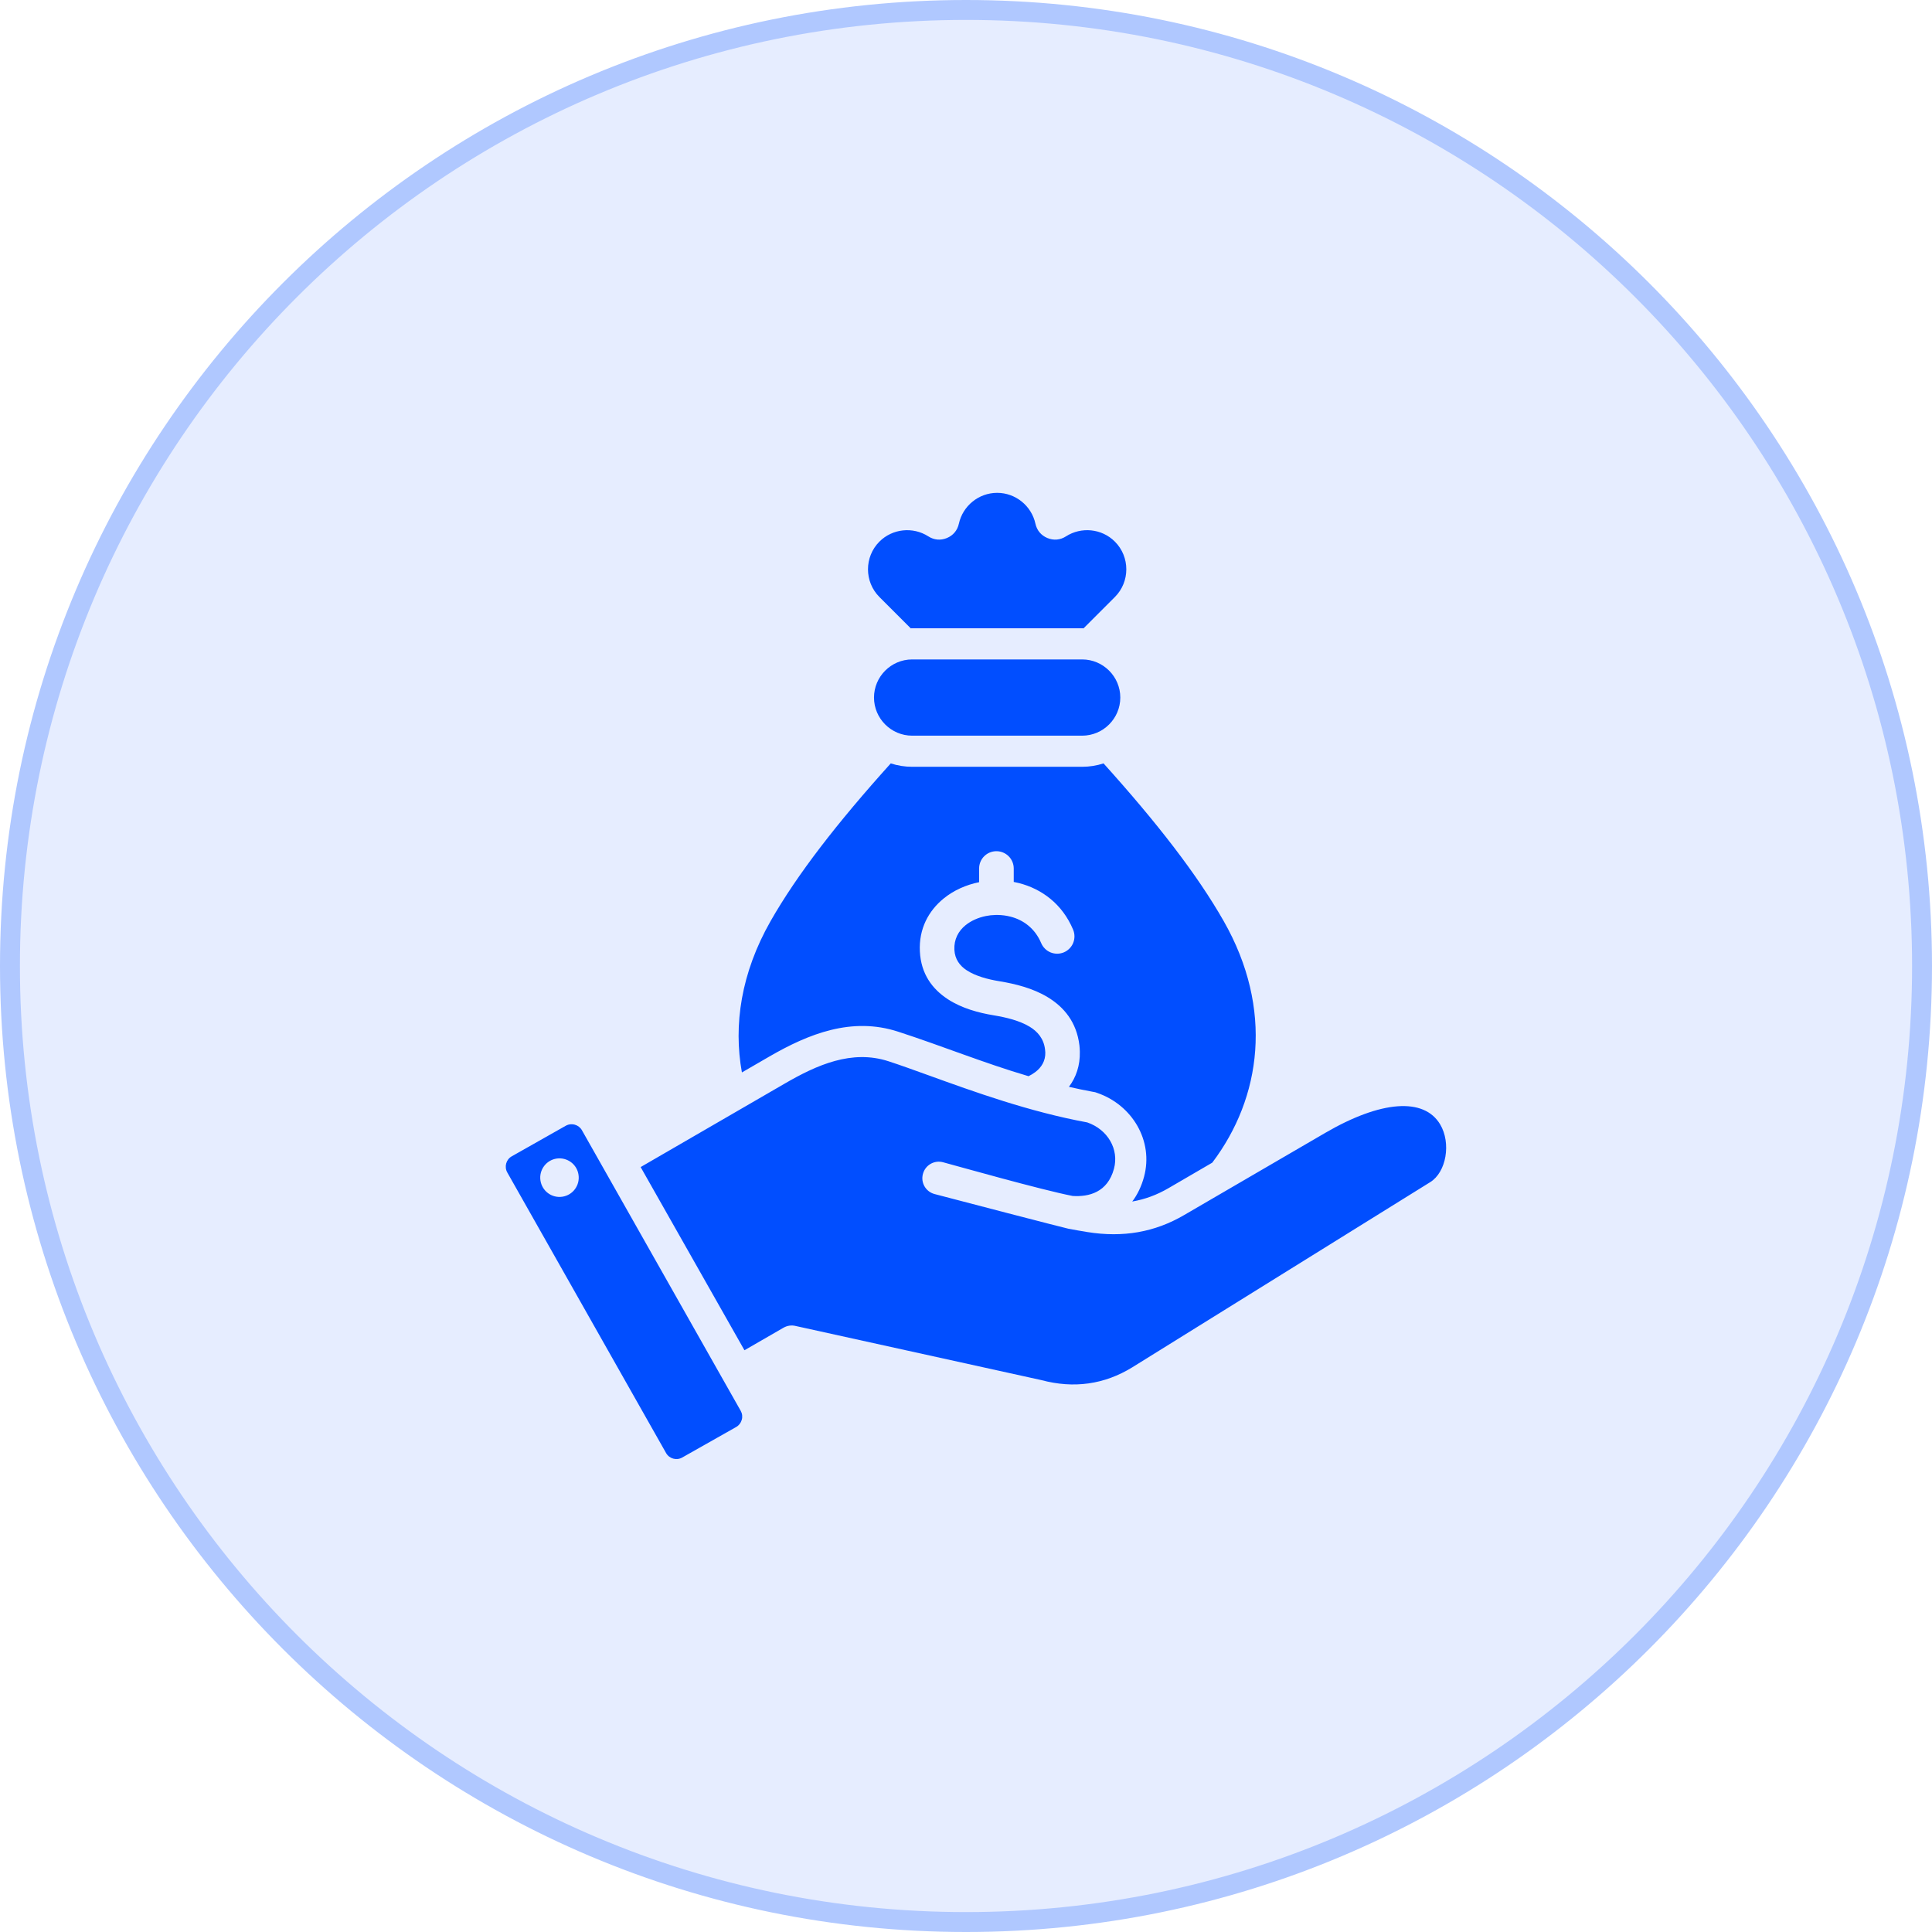
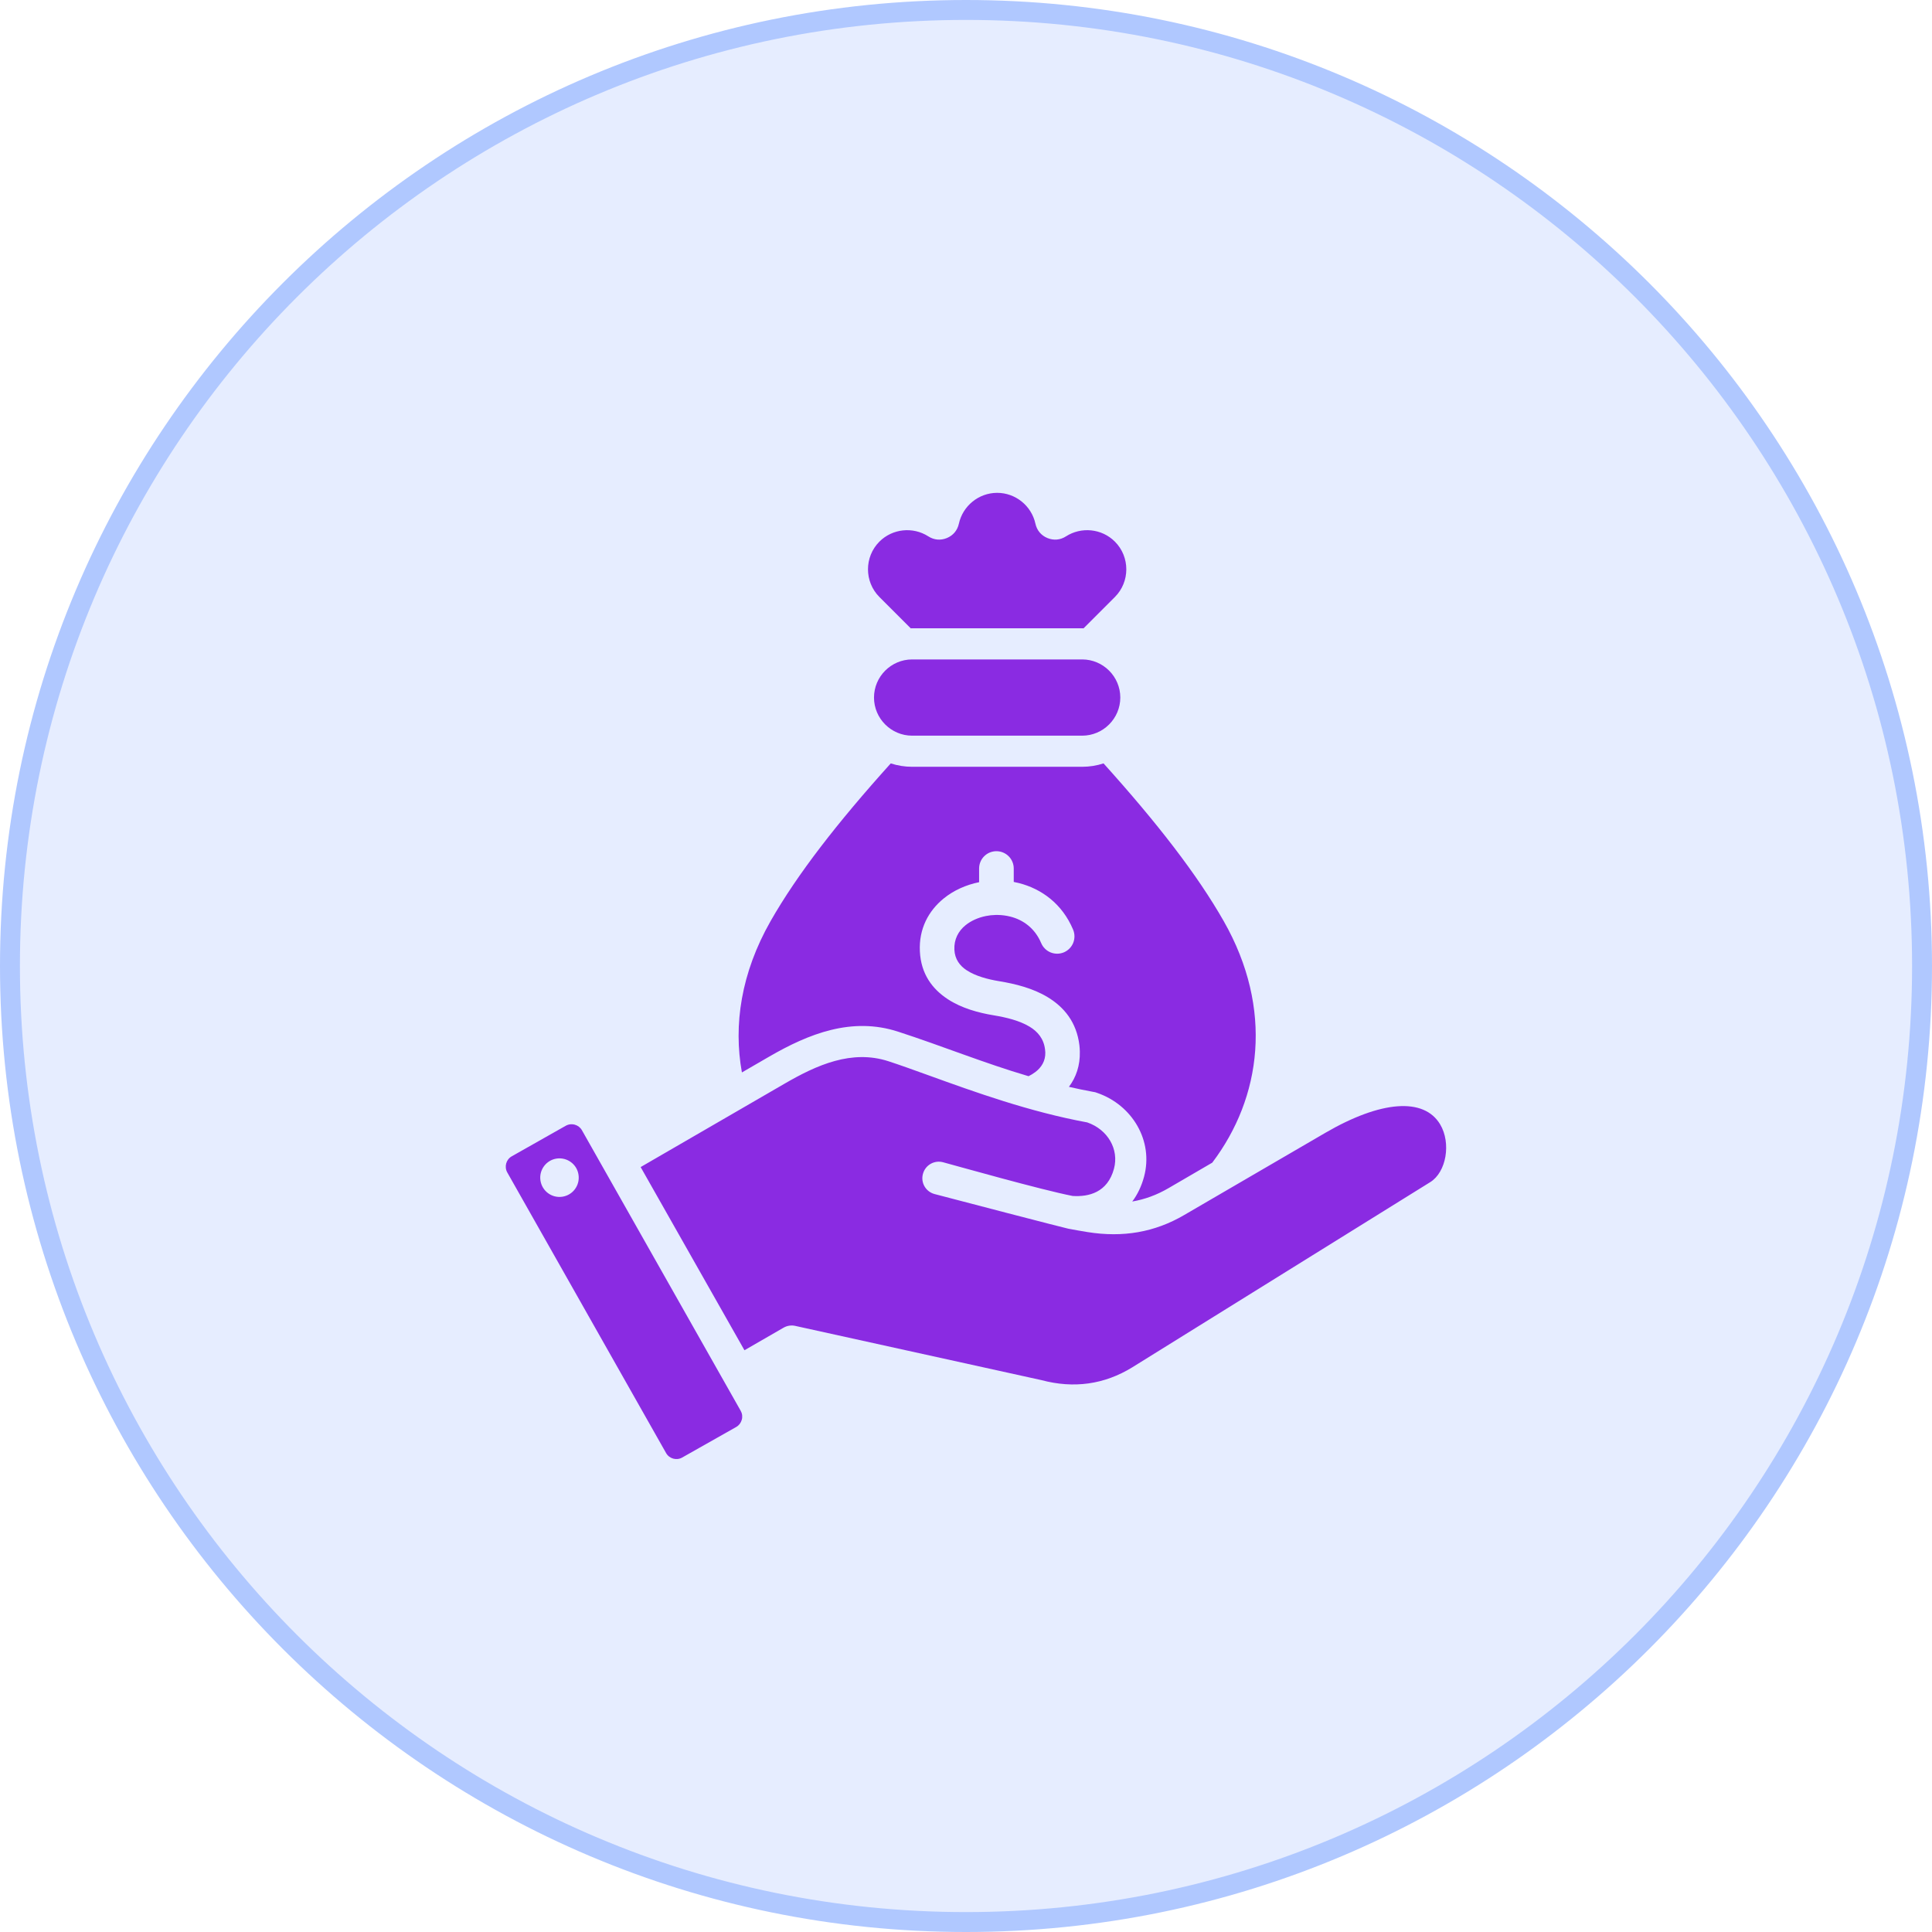
<svg xmlns="http://www.w3.org/2000/svg" width="97" height="97" viewBox="0 0 97 97" fill="none">
  <circle cx="48.5" cy="48.5" r="48" fill="#E6EDFF" stroke="#B0C8FF" />
-   <path fill-rule="evenodd" clip-rule="evenodd" d="M29.046 58.986C29.124 59.516 28.758 60.007 28.231 60.084C27.7 60.162 27.212 59.796 27.134 59.266C27.056 58.738 27.422 58.246 27.948 58.168C28.48 58.092 28.973 58.457 29.046 58.986ZM55.406 38.328C58.1 41.318 60.111 43.915 61.438 46.244C63.954 50.662 63.331 55.115 60.864 58.374L58.665 59.655C58.073 60 57.47 60.218 56.847 60.325C57.107 59.98 57.308 59.566 57.438 59.087C57.927 57.273 56.841 55.48 55.099 54.876L54.986 54.837L54.869 54.816C54.467 54.742 54.066 54.659 53.668 54.567C54.023 54.092 54.232 53.506 54.215 52.8C54.213 52.694 54.206 52.587 54.194 52.481C54.053 51.319 53.425 50.562 52.591 50.059C51.859 49.617 50.981 49.397 50.176 49.265C49.596 49.17 48.984 49.008 48.536 48.716C48.189 48.489 47.94 48.161 47.917 47.682C47.892 47.163 48.118 46.744 48.475 46.454C48.755 46.227 49.112 46.069 49.498 45.991C49.656 45.959 49.815 45.941 49.976 45.938C50.014 45.94 50.052 45.939 50.09 45.937C50.305 45.94 50.52 45.968 50.729 46.021C51.376 46.184 51.964 46.611 52.274 47.349C52.364 47.562 52.534 47.73 52.747 47.818C52.961 47.905 53.2 47.904 53.413 47.815C53.625 47.725 53.794 47.555 53.881 47.342C53.968 47.128 53.967 46.889 53.878 46.676C53.332 45.376 52.293 44.625 51.15 44.335C51.067 44.314 50.982 44.295 50.897 44.279V43.605C50.897 43.375 50.806 43.153 50.642 42.99C50.479 42.827 50.258 42.736 50.027 42.736C49.797 42.736 49.575 42.827 49.412 42.99C49.249 43.153 49.158 43.375 49.158 43.605V44.292C48.499 44.425 47.88 44.703 47.381 45.109C46.615 45.731 46.129 46.636 46.184 47.763C46.239 48.896 46.804 49.656 47.592 50.17C48.278 50.618 49.12 50.85 49.897 50.977C50.522 51.08 51.188 51.242 51.694 51.547C52.099 51.792 52.403 52.149 52.468 52.685C52.477 52.756 52.482 52.808 52.482 52.841C52.492 53.267 52.289 53.591 51.983 53.823C51.876 53.904 51.761 53.974 51.641 54.033C49.394 53.372 47.307 52.516 45.088 51.796C42.772 51.044 40.613 51.895 38.612 53.054L37.249 53.844C36.816 51.466 37.206 48.849 38.69 46.244C40.017 43.915 42.028 41.318 44.722 38.328C45.068 38.441 45.43 38.498 45.795 38.498H54.333C54.697 38.498 55.059 38.441 55.406 38.328ZM45.795 36.936H54.333C55.386 36.936 56.247 36.074 56.247 35.022C56.247 33.969 55.386 33.108 54.333 33.108H45.795C44.742 33.108 43.881 33.969 43.881 35.022C43.881 36.074 44.742 36.936 45.795 36.936ZM45.725 31.546L44.153 29.974C43.388 29.209 43.388 27.958 44.153 27.193C44.804 26.542 45.833 26.432 46.608 26.929C46.895 27.114 47.225 27.143 47.541 27.013C47.856 26.882 48.069 26.628 48.142 26.294C48.335 25.411 49.125 24.745 50.064 24.744C50.986 24.744 51.789 25.394 51.986 26.294C52.059 26.628 52.272 26.882 52.587 27.013C52.903 27.143 53.233 27.114 53.52 26.929C54.281 26.441 55.311 26.529 55.975 27.193V27.193C56.74 27.958 56.74 29.209 55.975 29.974L54.403 31.546C54.38 31.546 54.356 31.545 54.333 31.545H45.795C45.771 31.545 45.748 31.546 45.725 31.546ZM32.165 58.595L37.377 67.792L39.339 66.66C39.433 66.606 39.537 66.57 39.645 66.556C39.753 66.542 39.863 66.55 39.968 66.578L52.285 69.291C53.914 69.726 55.446 69.511 56.846 68.651L71.802 59.355C72.617 58.856 72.866 57.389 72.305 56.45C71.49 55.09 69.334 55.25 66.534 56.88L59.451 61.005C57.978 61.866 56.388 62.145 54.597 61.858C54.274 61.806 53.952 61.749 53.631 61.688C53.563 61.683 47.606 60.135 46.923 59.95C46.479 59.833 46.216 59.379 46.338 58.938C46.455 58.496 46.908 58.235 47.347 58.353C48.045 58.54 52.27 59.737 53.855 60.046C54.665 60.097 55.607 59.872 55.929 58.68C56.193 57.702 55.617 56.709 54.587 56.353C51.694 55.823 48.899 54.813 46.655 54.001C45.869 53.717 45.191 53.472 44.606 53.282C42.762 52.684 41.01 53.469 39.395 54.406L32.165 58.595ZM37.188 70.832L29.217 56.746C29.139 56.608 29.012 56.51 28.856 56.466C28.803 56.452 28.749 56.445 28.695 56.445C28.594 56.444 28.495 56.471 28.407 56.52L25.694 58.055C25.407 58.217 25.309 58.582 25.47 58.867L33.442 72.953C33.603 73.239 33.968 73.34 34.251 73.178L36.964 71.644C37.101 71.566 37.198 71.438 37.242 71.284C37.264 71.209 37.27 71.13 37.261 71.052C37.252 70.975 37.227 70.9 37.188 70.832Z" fill="#014EFF" />
+   <path fill-rule="evenodd" clip-rule="evenodd" d="M29.046 58.986C29.124 59.516 28.758 60.007 28.231 60.084C27.7 60.162 27.212 59.796 27.134 59.266C27.056 58.738 27.422 58.246 27.948 58.168C28.48 58.092 28.973 58.457 29.046 58.986ZM55.406 38.328C58.1 41.318 60.111 43.915 61.438 46.244C63.954 50.662 63.331 55.115 60.864 58.374L58.665 59.655C58.073 60 57.47 60.218 56.847 60.325C57.107 59.98 57.308 59.566 57.438 59.087C57.927 57.273 56.841 55.48 55.099 54.876L54.986 54.837L54.869 54.816C54.467 54.742 54.066 54.659 53.668 54.567C54.023 54.092 54.232 53.506 54.215 52.8C54.213 52.694 54.206 52.587 54.194 52.481C54.053 51.319 53.425 50.562 52.591 50.059C51.859 49.617 50.981 49.397 50.176 49.265C49.596 49.17 48.984 49.008 48.536 48.716C48.189 48.489 47.94 48.161 47.917 47.682C47.892 47.163 48.118 46.744 48.475 46.454C48.755 46.227 49.112 46.069 49.498 45.991C49.656 45.959 49.815 45.941 49.976 45.938C50.014 45.94 50.052 45.939 50.09 45.937C50.305 45.94 50.52 45.968 50.729 46.021C51.376 46.184 51.964 46.611 52.274 47.349C52.364 47.562 52.534 47.73 52.747 47.818C52.961 47.905 53.2 47.904 53.413 47.815C53.625 47.725 53.794 47.555 53.881 47.342C53.968 47.128 53.967 46.889 53.878 46.676C53.332 45.376 52.293 44.625 51.15 44.335C51.067 44.314 50.982 44.295 50.897 44.279V43.605C50.897 43.375 50.806 43.153 50.642 42.99C50.479 42.827 50.258 42.736 50.027 42.736C49.797 42.736 49.575 42.827 49.412 42.99C49.249 43.153 49.158 43.375 49.158 43.605V44.292C48.499 44.425 47.88 44.703 47.381 45.109C46.615 45.731 46.129 46.636 46.184 47.763C46.239 48.896 46.804 49.656 47.592 50.17C48.278 50.618 49.12 50.85 49.897 50.977C50.522 51.08 51.188 51.242 51.694 51.547C52.099 51.792 52.403 52.149 52.468 52.685C52.477 52.756 52.482 52.808 52.482 52.841C52.492 53.267 52.289 53.591 51.983 53.823C51.876 53.904 51.761 53.974 51.641 54.033C49.394 53.372 47.307 52.516 45.088 51.796C42.772 51.044 40.613 51.895 38.612 53.054L37.249 53.844C36.816 51.466 37.206 48.849 38.69 46.244C40.017 43.915 42.028 41.318 44.722 38.328C45.068 38.441 45.43 38.498 45.795 38.498H54.333C54.697 38.498 55.059 38.441 55.406 38.328ZM45.795 36.936H54.333C55.386 36.936 56.247 36.074 56.247 35.022C56.247 33.969 55.386 33.108 54.333 33.108H45.795C44.742 33.108 43.881 33.969 43.881 35.022C43.881 36.074 44.742 36.936 45.795 36.936ZM45.725 31.546L44.153 29.974C43.388 29.209 43.388 27.958 44.153 27.193C44.804 26.542 45.833 26.432 46.608 26.929C46.895 27.114 47.225 27.143 47.541 27.013C47.856 26.882 48.069 26.628 48.142 26.294C48.335 25.411 49.125 24.745 50.064 24.744C50.986 24.744 51.789 25.394 51.986 26.294C52.059 26.628 52.272 26.882 52.587 27.013C52.903 27.143 53.233 27.114 53.52 26.929C54.281 26.441 55.311 26.529 55.975 27.193V27.193C56.74 27.958 56.74 29.209 55.975 29.974L54.403 31.546C54.38 31.546 54.356 31.545 54.333 31.545H45.795C45.771 31.545 45.748 31.546 45.725 31.546ZM32.165 58.595L37.377 67.792L39.339 66.66C39.433 66.606 39.537 66.57 39.645 66.556C39.753 66.542 39.863 66.55 39.968 66.578L52.285 69.291C53.914 69.726 55.446 69.511 56.846 68.651L71.802 59.355C72.617 58.856 72.866 57.389 72.305 56.45C71.49 55.09 69.334 55.25 66.534 56.88L59.451 61.005C57.978 61.866 56.388 62.145 54.597 61.858C54.274 61.806 53.952 61.749 53.631 61.688C53.563 61.683 47.606 60.135 46.923 59.95C46.479 59.833 46.216 59.379 46.338 58.938C46.455 58.496 46.908 58.235 47.347 58.353C48.045 58.54 52.27 59.737 53.855 60.046C54.665 60.097 55.607 59.872 55.929 58.68C56.193 57.702 55.617 56.709 54.587 56.353C51.694 55.823 48.899 54.813 46.655 54.001C45.869 53.717 45.191 53.472 44.606 53.282C42.762 52.684 41.01 53.469 39.395 54.406L32.165 58.595ZM37.188 70.832L29.217 56.746C29.139 56.608 29.012 56.51 28.856 56.466C28.803 56.452 28.749 56.445 28.695 56.445C28.594 56.444 28.495 56.471 28.407 56.52L25.694 58.055C25.407 58.217 25.309 58.582 25.47 58.867L33.442 72.953C33.603 73.239 33.968 73.34 34.251 73.178L36.964 71.644C37.101 71.566 37.198 71.438 37.242 71.284C37.264 71.209 37.27 71.13 37.261 71.052C37.252 70.975 37.227 70.9 37.188 70.832Z" fill="#8A2BE2" />
</svg>
